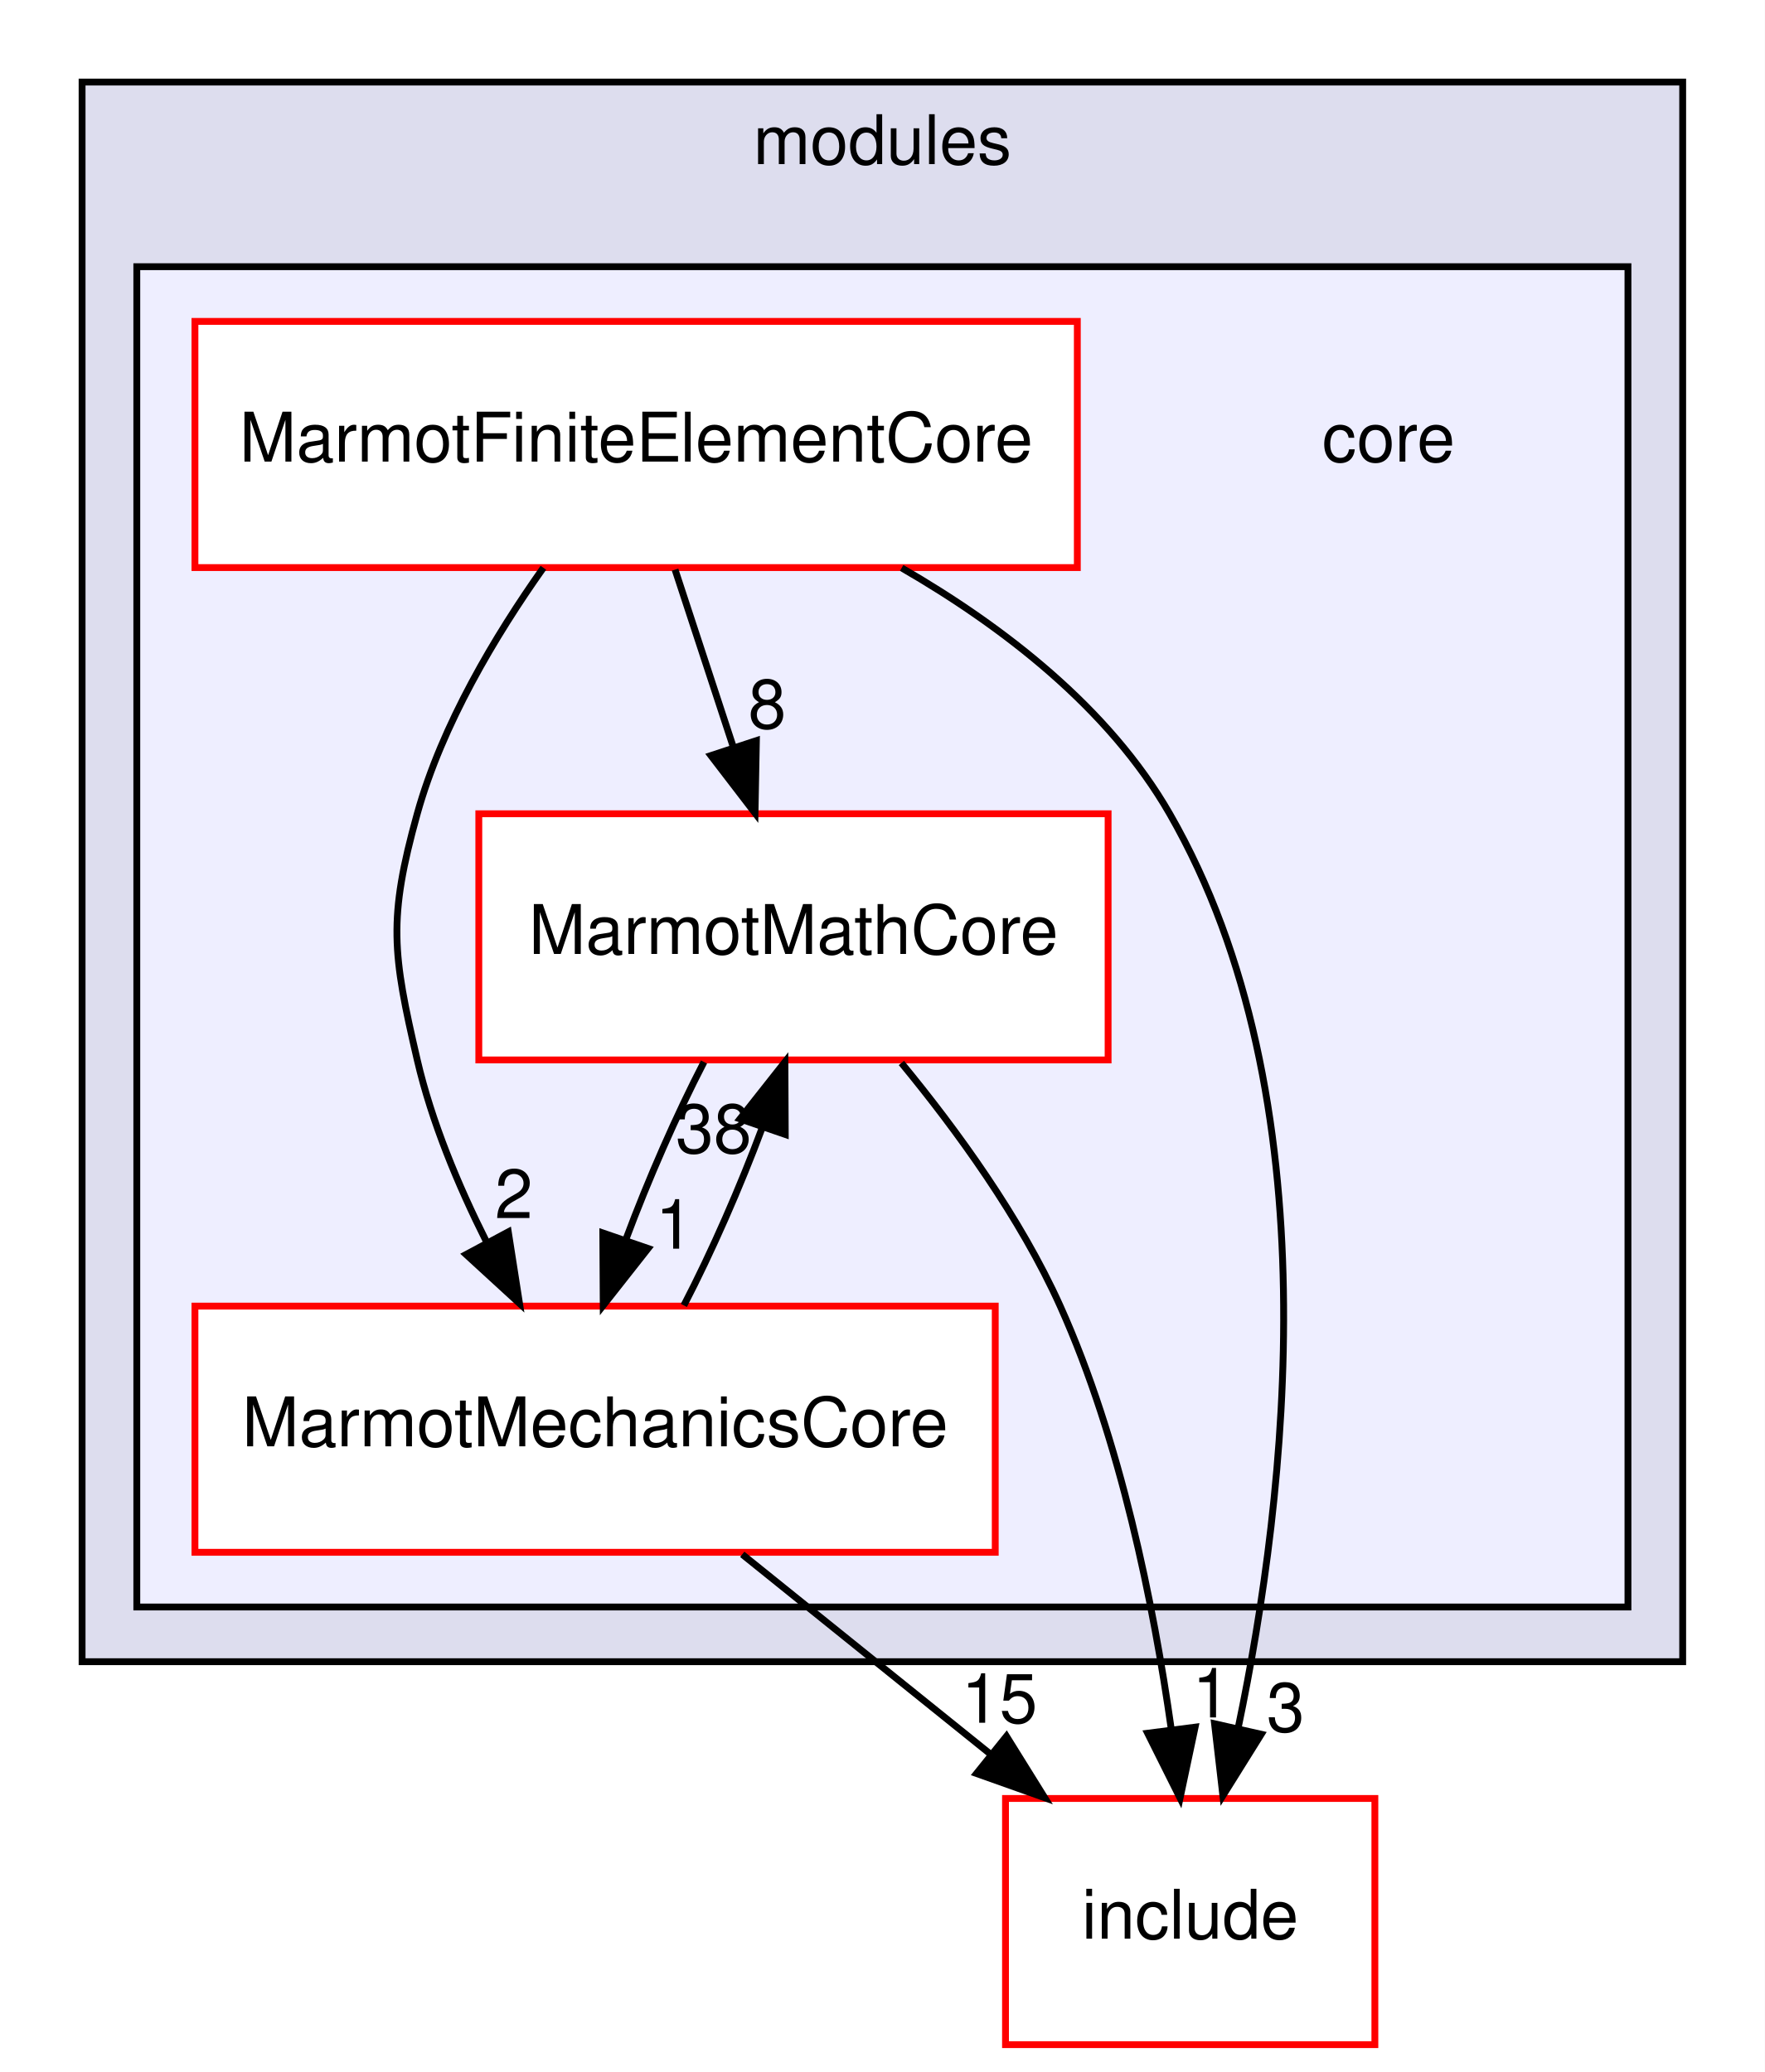
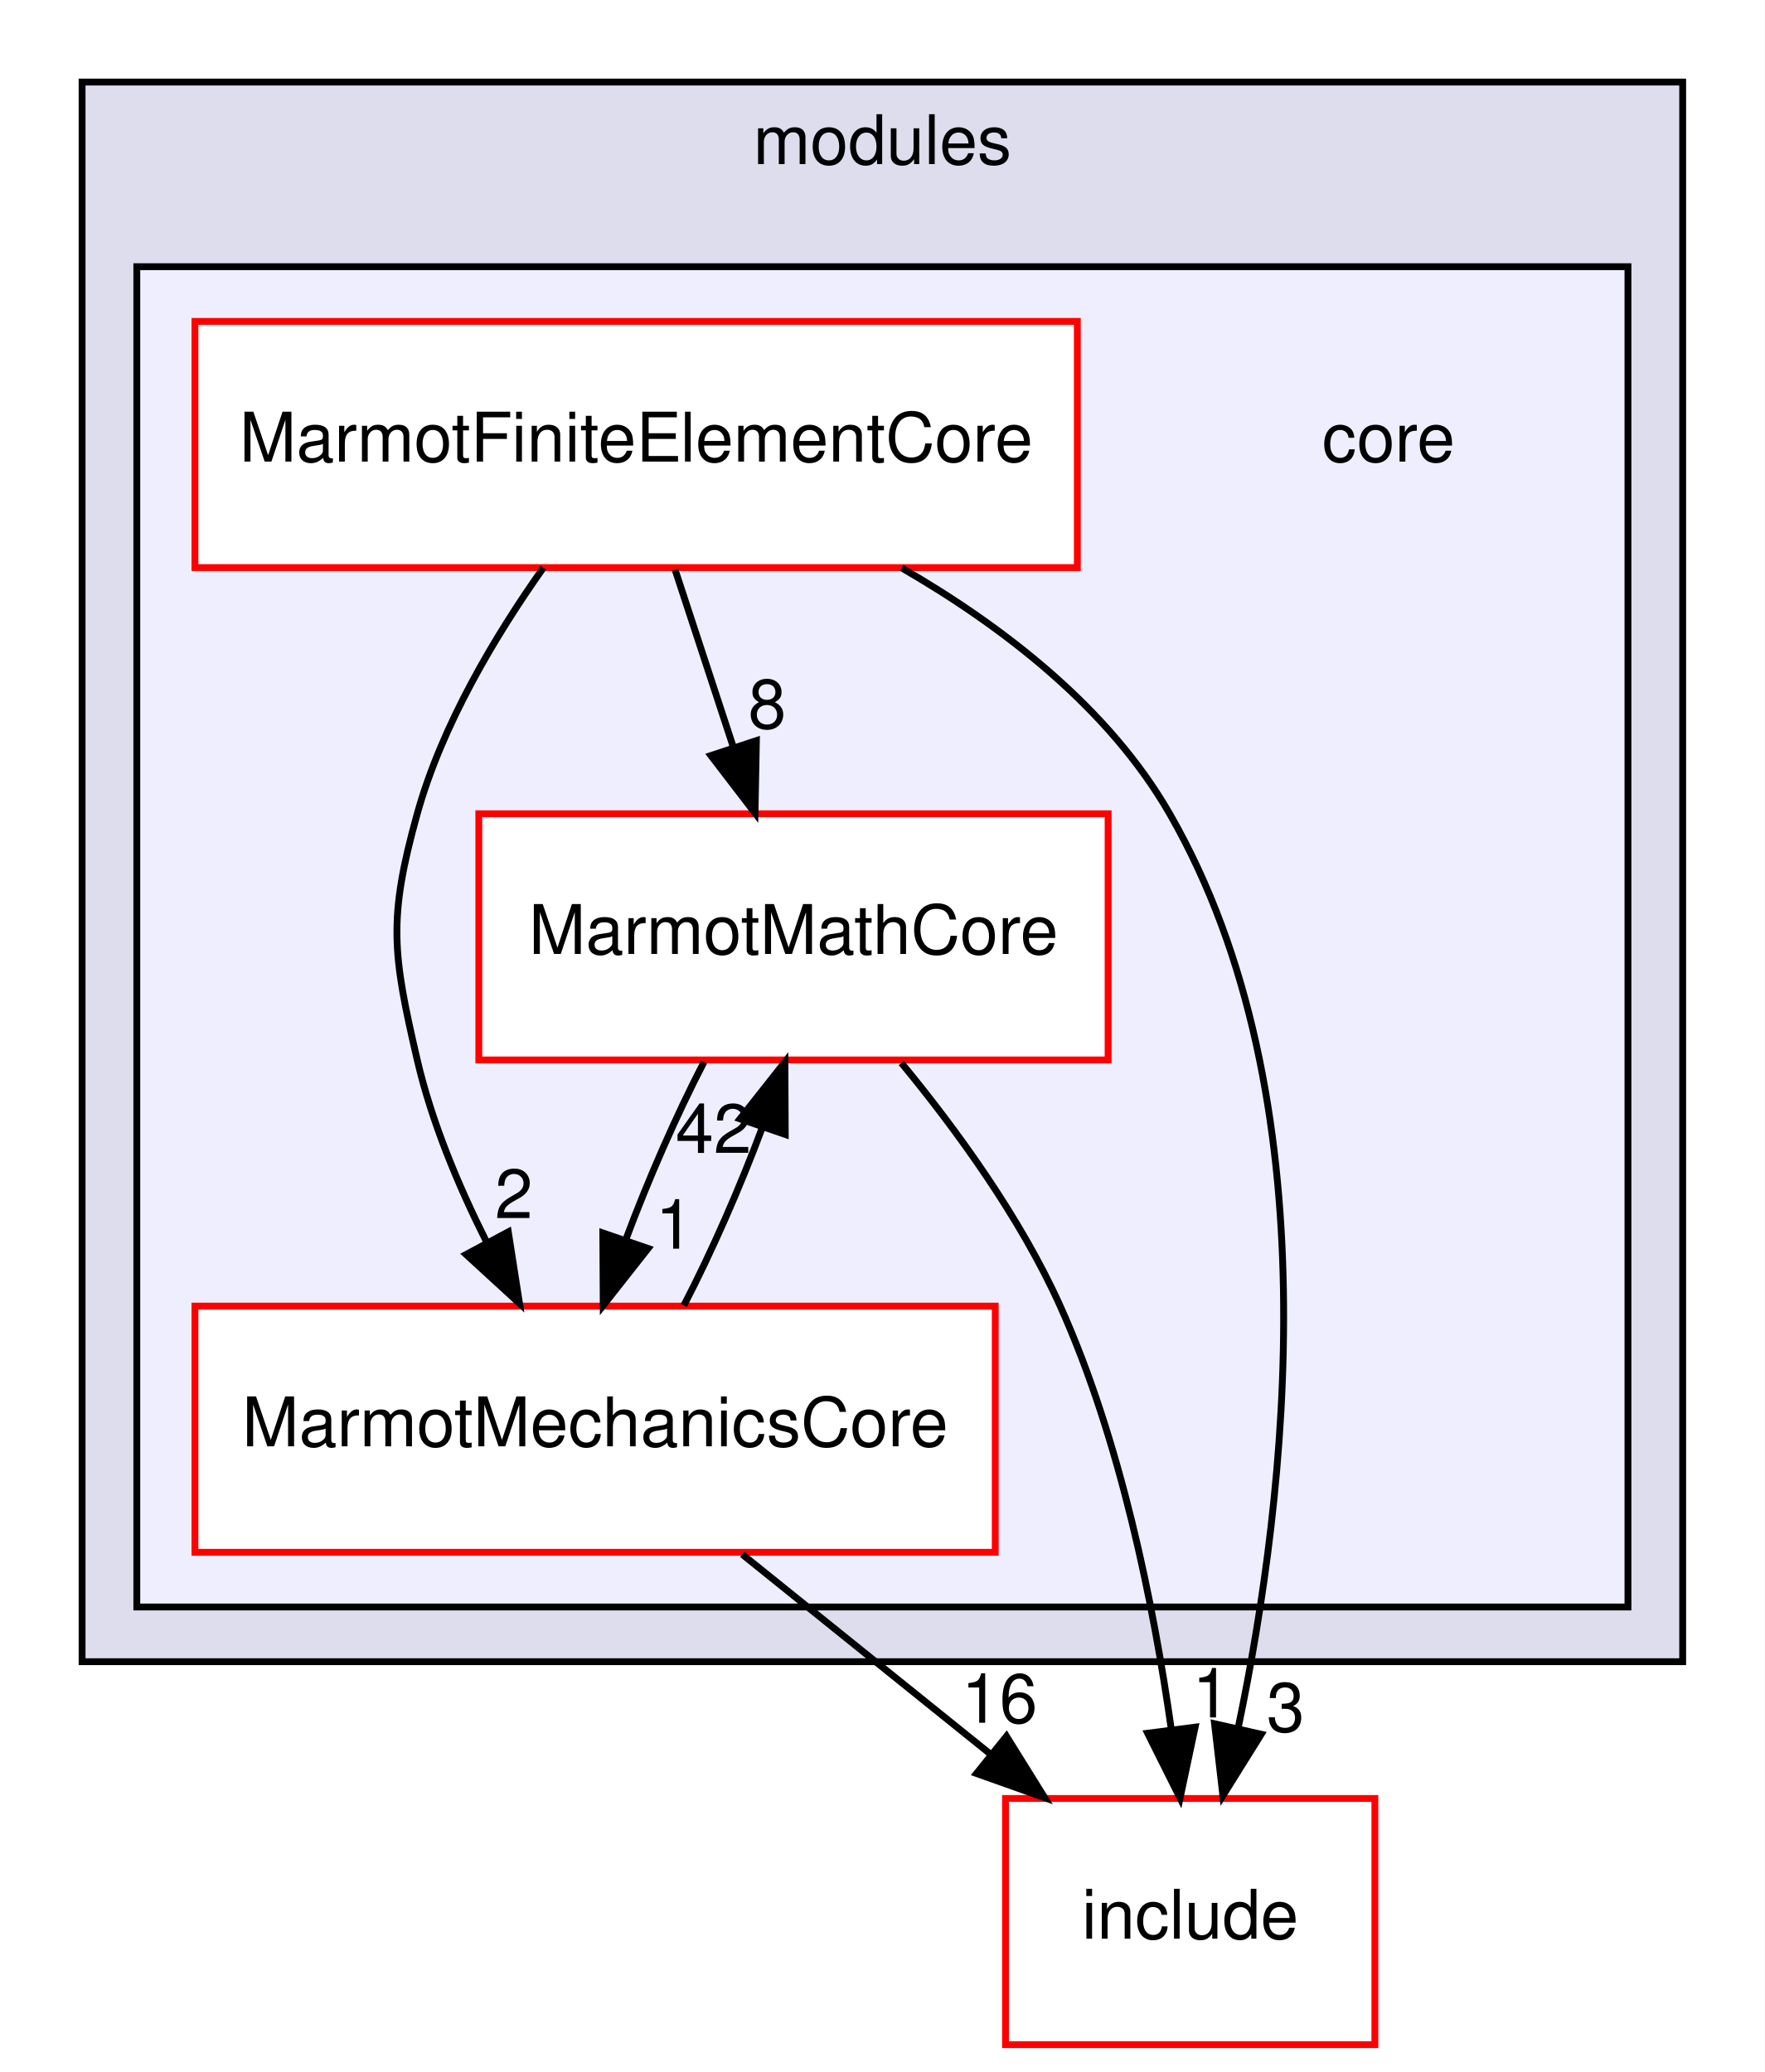
<svg xmlns="http://www.w3.org/2000/svg" xmlns:xlink="http://www.w3.org/1999/xlink" width="258pt" height="303pt" viewBox="0.00 0.00 258.00 303.00">
  <g id="graph0" class="graph" transform="scale(1 1) rotate(0) translate(4 299)">
    <polygon fill="white" stroke="transparent" points="-4,4 -4,-299 254,-299 254,4 -4,4" />
    <g id="clust1" class="cluster">
      <g id="a_clust1">
        <a xlink:href="dir_e05d7e2b1ecd646af5bb94391405f3b5.html" target="_top" xlink:title="modules">
          <polygon fill="#ddddee" stroke="black" points="8,-56 8,-287 242,-287 242,-56 8,-56" />
          <text text-anchor="middle" x="125" y="-275" font-family="Helvetica,sans-Serif" font-size="10.00">modules</text>
        </a>
      </g>
    </g>
    <g id="clust2" class="cluster">
      <g id="a_clust2">
        <a xlink:href="dir_6d4da112a1331882b0b6514a341190a0.html" target="_top">
          <polygon fill="#eeeeff" stroke="black" points="16,-64 16,-260 234,-260 234,-64 16,-64" />
        </a>
      </g>
    </g>
    <g id="node1" class="node">
      <text text-anchor="middle" x="199" y="-231.5" font-family="Helvetica,sans-Serif" font-size="10.00">core</text>
    </g>
    <g id="node2" class="node">
      <g id="a_node2">
        <a xlink:href="dir_a6282ced73efdb7b36cfc8bdf7a60b20.html" target="_top" xlink:title="MarmotFiniteElementCore">
          <polygon fill="white" stroke="red" points="153.5,-252 24.5,-252 24.5,-216 153.5,-216 153.5,-252" />
          <text text-anchor="middle" x="89" y="-231.5" font-family="Helvetica,sans-Serif" font-size="10.00">MarmotFiniteElementCore</text>
        </a>
      </g>
    </g>
    <g id="node3" class="node">
      <g id="a_node3">
        <a xlink:href="dir_39413a3592d49ba1372e049fbfe3e31f.html" target="_top" xlink:title="MarmotMathCore">
          <polygon fill="white" stroke="red" points="158,-180 66,-180 66,-144 158,-144 158,-180" />
          <text text-anchor="middle" x="112" y="-159.5" font-family="Helvetica,sans-Serif" font-size="10.00">MarmotMathCore</text>
        </a>
      </g>
    </g>
    <g id="edge5" class="edge">
      <path fill="none" stroke="black" d="M94.69,-215.7C97.25,-207.9 100.33,-198.51 103.18,-189.83" />
      <polygon fill="black" stroke="black" points="106.58,-190.7 106.38,-180.1 99.93,-188.51 106.58,-190.7" />
      <g id="a_edge5-headlabel">
        <a xlink:href="dir_000006_000010.html" target="_top" xlink:title="8">
          <text text-anchor="middle" x="108.16" y="-192.5" font-family="Helvetica,sans-Serif" font-size="10.00">8</text>
        </a>
      </g>
    </g>
    <g id="node4" class="node">
      <g id="a_node4">
        <a xlink:href="dir_9969c29766c3ca5ea49aac3cac97384d.html" target="_top" xlink:title="MarmotMechanicsCore">
          <polygon fill="white" stroke="red" points="141.5,-108 24.5,-108 24.5,-72 141.5,-72 141.5,-108" />
          <text text-anchor="middle" x="83" y="-87.5" font-family="Helvetica,sans-Serif" font-size="10.00">MarmotMechanicsCore</text>
        </a>
      </g>
    </g>
    <g id="edge3" class="edge">
      <path fill="none" stroke="black" d="M75.44,-215.97C68.44,-206.09 60.63,-193.05 57,-180 52.71,-164.59 53.38,-159.59 57,-144 59.1,-134.96 62.97,-125.68 67.09,-117.47" />
      <polygon fill="black" stroke="black" points="70.31,-118.86 71.95,-108.39 64.14,-115.55 70.31,-118.86" />
      <g id="a_edge3-headlabel">
        <a xlink:href="dir_000006_000012.html" target="_top" xlink:title="2">
          <text text-anchor="middle" x="71.12" y="-120.87" font-family="Helvetica,sans-Serif" font-size="10.00">2</text>
        </a>
      </g>
    </g>
    <g id="node5" class="node">
      <g id="a_node5">
        <a xlink:href="dir_d44c64559bbebec7f509842c48db8b23.html" target="_top" xlink:title="include">
          <polygon fill="white" stroke="red" points="197,-36 143,-36 143,0 197,0 197,-36" />
          <text text-anchor="middle" x="170" y="-15.5" font-family="Helvetica,sans-Serif" font-size="10.00">include</text>
        </a>
      </g>
    </g>
    <g id="edge4" class="edge">
      <path fill="none" stroke="black" d="M127.82,-215.95C142.65,-207.38 158.11,-195.47 167,-180 190.88,-138.45 184.12,-80.34 177.05,-46.49" />
      <polygon fill="black" stroke="black" points="180.39,-45.39 174.78,-36.4 173.56,-46.93 180.39,-45.39" />
      <g id="a_edge4-headlabel">
        <a xlink:href="dir_000006_000002.html" target="_top" xlink:title="3">
          <text text-anchor="middle" x="183.95" y="-45.78" font-family="Helvetica,sans-Serif" font-size="10.00">3</text>
        </a>
      </g>
    </g>
    <g id="edge6" class="edge">
      <path fill="none" stroke="black" d="M98.92,-143.7C94.88,-135.9 90.77,-126.51 87.53,-117.83" />
      <polygon fill="black" stroke="black" points="90.75,-116.43 84.19,-108.1 84.13,-118.7 90.75,-116.43" />
      <g id="a_edge6-headlabel">
        <a xlink:href="dir_000010_000012.html" target="_top" xlink:title="1">
          <text text-anchor="middle" x="94.6" y="-116.4" font-family="Helvetica,sans-Serif" font-size="10.00">1</text>
        </a>
      </g>
    </g>
    <g id="edge7" class="edge">
      <path fill="none" stroke="black" d="M127.78,-143.56C135.86,-133.76 145.19,-120.92 151,-108 159.84,-88.34 164.65,-64.35 167.22,-46.23" />
      <polygon fill="black" stroke="black" points="170.72,-46.43 168.52,-36.06 163.78,-45.54 170.72,-46.43" />
      <g id="a_edge7-headlabel">
        <a xlink:href="dir_000010_000002.html" target="_top" xlink:title="1">
          <text text-anchor="middle" x="173.09" y="-47.85" font-family="Helvetica,sans-Serif" font-size="10.00">1</text>
        </a>
      </g>
    </g>
    <g id="edge2" class="edge">
      <path fill="none" stroke="black" d="M95.98,-108.1C100.06,-115.96 104.22,-125.46 107.49,-134.23" />
      <polygon fill="black" stroke="black" points="104.18,-135.38 110.75,-143.7 110.8,-133.1 104.18,-135.38" />
      <g id="a_edge2-headlabel">
-         <a xlink:href="dir_000012_000010.html" target="_top" xlink:title="38">
-           <text text-anchor="middle" x="100.33" y="-130.4" font-family="Helvetica,sans-Serif" font-size="10.00">38</text>
+         <a xlink:href="dir_000012_000010.html" target="_top" xlink:title="42">
+           <text text-anchor="middle" x="100.33" y="-130.4" font-family="Helvetica,sans-Serif" font-size="10.00">42</text>
        </a>
      </g>
    </g>
    <g id="edge1" class="edge">
      <path fill="none" stroke="black" d="M104.51,-71.7C115.46,-62.88 128.95,-52.03 140.82,-42.47" />
      <polygon fill="black" stroke="black" points="143.14,-45.1 148.74,-36.1 138.76,-39.65 143.14,-45.1" />
      <g id="a_edge1-headlabel">
-         <a xlink:href="dir_000012_000002.html" target="_top" xlink:title="15">
-           <text text-anchor="middle" x="142.12" y="-47.07" font-family="Helvetica,sans-Serif" font-size="10.00">15</text>
+         <a xlink:href="dir_000012_000002.html" target="_top" xlink:title="16">
+           <text text-anchor="middle" x="142.12" y="-47.07" font-family="Helvetica,sans-Serif" font-size="10.00">16</text>
        </a>
      </g>
    </g>
  </g>
</svg>
